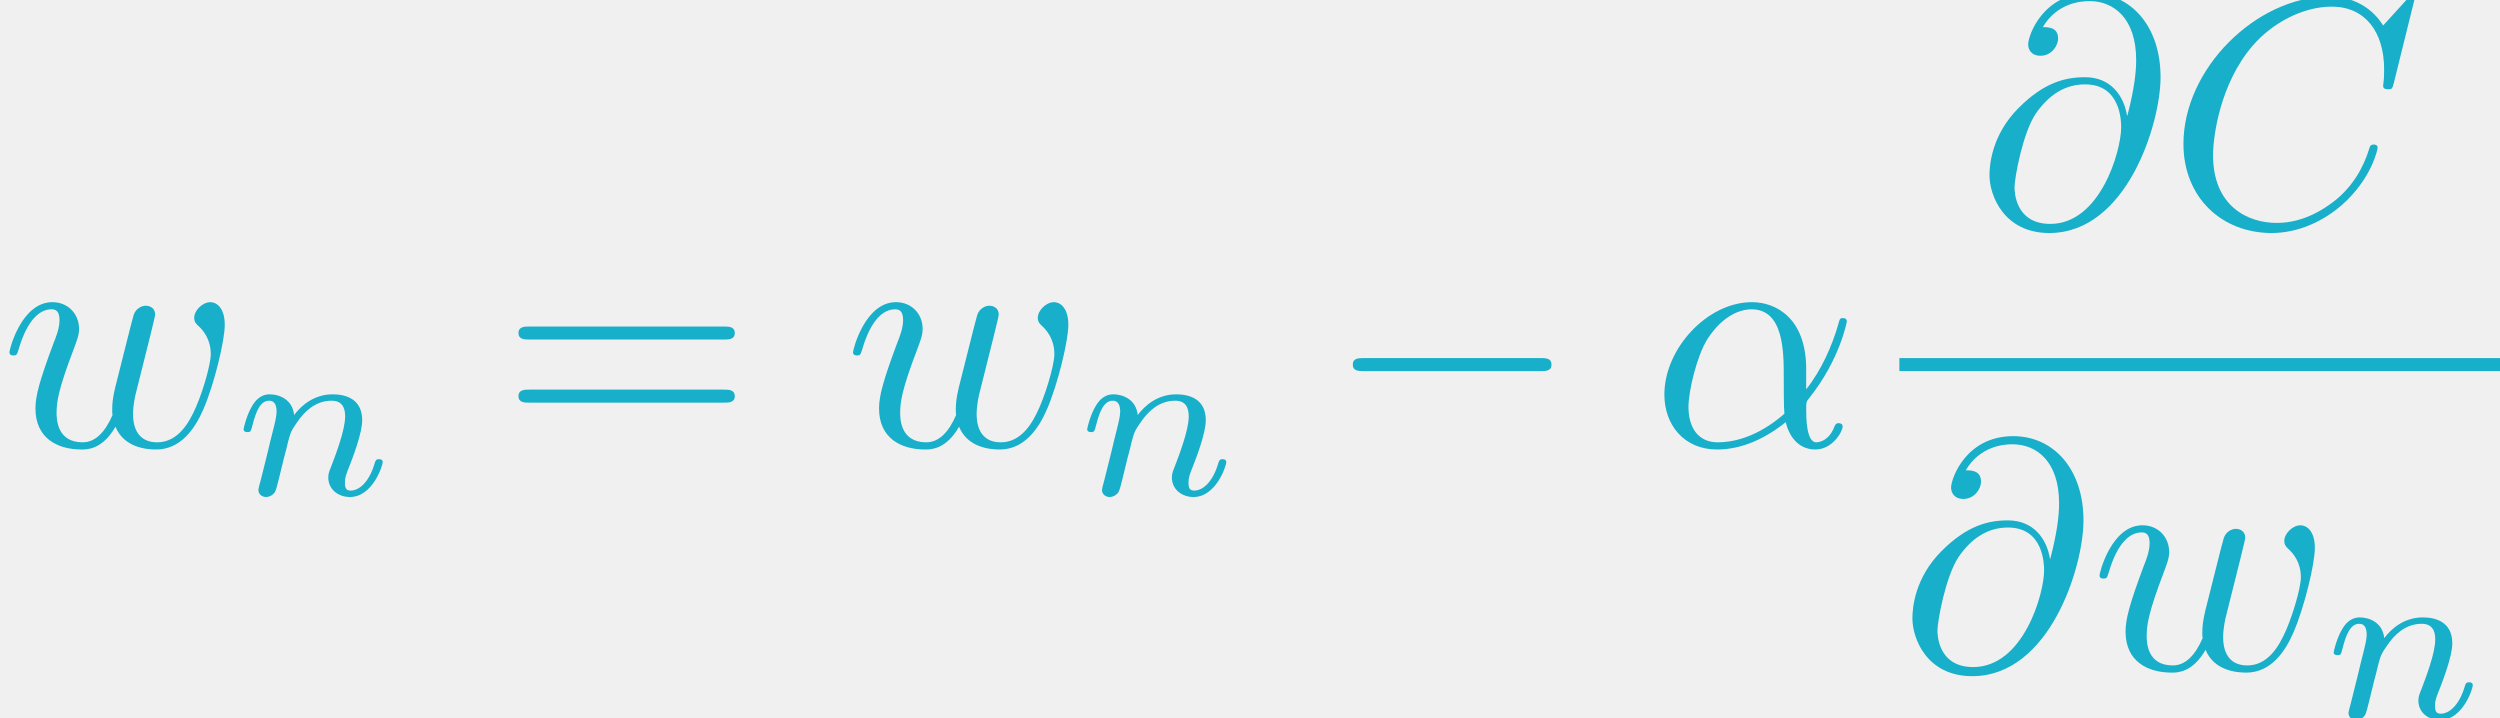
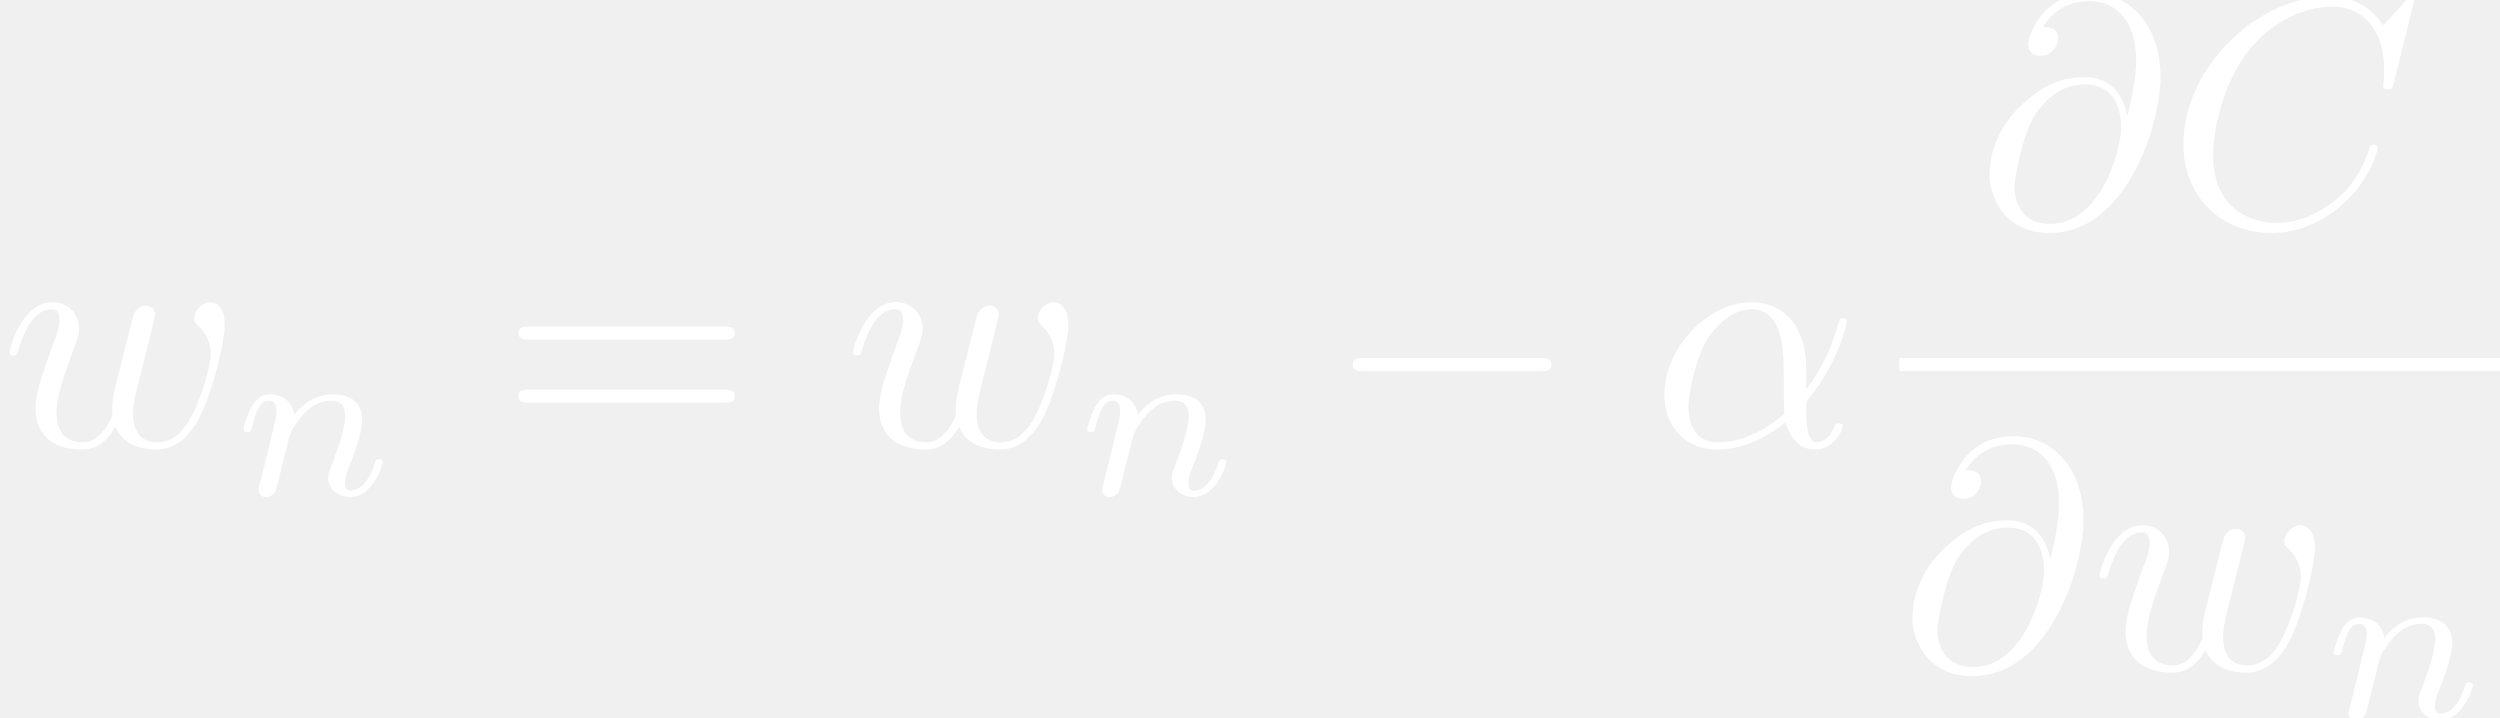
- <svg xmlns="http://www.w3.org/2000/svg" xmlns:ns1="http://github.com/leegao/readme2tex/" xmlns:xlink="http://www.w3.org/1999/xlink" height="21.987pt" ns1:offset="0" version="1.1" viewBox="101.319 -61.041 76.574 21.987" width="76.574pt" fill="#00a8c6">
-   <defs fill="#00a8c6">
-     <path d="M4.752 -2.351C4.752 -3.915 3.826 -4.403 3.088 -4.403C1.724 -4.403 0.408 -2.979 0.408 -1.574C0.408 -0.648 1.006 0.11 2.022 0.11C2.65 0.11 3.367 -0.12 4.125 -0.727C4.254 -0.199 4.583 0.11 5.031 0.11C5.559 0.11 5.868 -0.438 5.868 -0.598C5.868 -0.667 5.808 -0.697 5.748 -0.697C5.679 -0.697 5.649 -0.667 5.619 -0.598C5.44 -0.11 5.081 -0.11 5.061 -0.11C4.752 -0.11 4.752 -0.887 4.752 -1.126C4.752 -1.335 4.752 -1.355 4.852 -1.474C5.788 -2.65 5.998 -3.806 5.998 -3.816C5.998 -3.836 5.988 -3.915 5.878 -3.915C5.778 -3.915 5.778 -3.885 5.729 -3.706C5.549 -3.078 5.22 -2.321 4.752 -1.733V-2.351ZM4.085 -0.986C3.208 -0.219 2.441 -0.11 2.042 -0.11C1.445 -0.11 1.146 -0.558 1.146 -1.196C1.146 -1.684 1.405 -2.76 1.724 -3.268C2.192 -3.995 2.73 -4.184 3.078 -4.184C4.065 -4.184 4.065 -2.879 4.065 -2.102C4.065 -1.733 4.065 -1.156 4.085 -0.986Z" id="g1-11" fill="#00a8c6" />
-     <path d="M4.613 -3.377C4.513 -3.995 4.105 -4.553 3.328 -4.553C2.72 -4.553 2.072 -4.394 1.295 -3.616C0.468 -2.79 0.399 -1.863 0.399 -1.554C0.399 -0.936 0.837 0.219 2.232 0.219C4.603 0.219 5.639 -3.128 5.639 -4.553C5.639 -6.137 4.712 -7.133 3.487 -7.133C2.042 -7.133 1.584 -5.838 1.584 -5.559C1.584 -5.42 1.664 -5.21 1.963 -5.21C2.291 -5.21 2.501 -5.509 2.501 -5.738C2.501 -6.087 2.192 -6.087 2.032 -6.087C2.471 -6.824 3.178 -6.884 3.467 -6.884C4.194 -6.884 4.892 -6.366 4.892 -5.081C4.892 -4.692 4.832 -4.184 4.623 -3.377H4.613ZM2.262 -0.06C1.166 -0.06 1.166 -1.086 1.166 -1.186C1.166 -1.455 1.415 -2.849 1.823 -3.447C2.222 -4.015 2.71 -4.334 3.328 -4.334C4.413 -4.334 4.433 -3.218 4.433 -3.019C4.433 -2.301 3.796 -0.06 2.262 -0.06Z" id="g1-64" fill="#00a8c6" />
-     <path d="M7.572 -6.924C7.572 -6.954 7.552 -7.024 7.462 -7.024C7.432 -7.024 7.422 -7.014 7.313 -6.904L6.615 -6.137C6.526 -6.276 6.067 -7.024 4.961 -7.024C2.74 -7.024 0.498 -4.822 0.498 -2.511C0.498 -0.867 1.674 0.219 3.198 0.219C4.065 0.219 4.822 -0.179 5.35 -0.638C6.276 -1.455 6.446 -2.361 6.446 -2.391C6.446 -2.491 6.346 -2.491 6.326 -2.491C6.267 -2.491 6.217 -2.471 6.197 -2.391C6.107 -2.102 5.878 -1.395 5.191 -0.817C4.503 -0.259 3.875 -0.09 3.357 -0.09C2.461 -0.09 1.405 -0.608 1.405 -2.162C1.405 -2.73 1.614 -4.344 2.61 -5.509C3.218 -6.217 4.154 -6.715 5.041 -6.715C6.057 -6.715 6.645 -5.948 6.645 -4.792C6.645 -4.394 6.615 -4.384 6.615 -4.284S6.725 -4.184 6.765 -4.184C6.894 -4.184 6.894 -4.204 6.944 -4.384L7.572 -6.924Z" id="g1-67" fill="#00a8c6" />
-     <path d="M4.603 -3.377C4.653 -3.597 4.752 -3.965 4.752 -4.025C4.752 -4.204 4.613 -4.294 4.463 -4.294C4.344 -4.294 4.164 -4.214 4.095 -4.015C4.065 -3.945 3.597 -2.042 3.527 -1.783C3.457 -1.484 3.437 -1.305 3.437 -1.126C3.437 -1.016 3.437 -0.996 3.447 -0.946C3.218 -0.418 2.919 -0.11 2.531 -0.11C1.733 -0.11 1.733 -0.847 1.733 -1.016C1.733 -1.335 1.783 -1.724 2.252 -2.949C2.361 -3.248 2.421 -3.387 2.421 -3.587C2.421 -4.035 2.092 -4.403 1.604 -4.403C0.658 -4.403 0.289 -2.959 0.289 -2.869C0.289 -2.77 0.389 -2.77 0.408 -2.77C0.508 -2.77 0.518 -2.79 0.568 -2.949C0.837 -3.875 1.225 -4.184 1.574 -4.184C1.664 -4.184 1.823 -4.174 1.823 -3.856C1.823 -3.606 1.714 -3.328 1.644 -3.158C1.205 -1.983 1.086 -1.524 1.086 -1.146C1.086 -0.239 1.753 0.11 2.501 0.11C2.67 0.11 3.138 0.11 3.537 -0.588C3.796 0.05 4.483 0.11 4.782 0.11C5.529 0.11 5.968 -0.518 6.227 -1.116C6.565 -1.893 6.884 -3.228 6.884 -3.706C6.884 -4.254 6.615 -4.403 6.446 -4.403C6.197 -4.403 5.948 -4.144 5.948 -3.925C5.948 -3.796 6.007 -3.736 6.097 -3.656C6.207 -3.547 6.456 -3.288 6.456 -2.809C6.456 -2.471 6.167 -1.494 5.908 -0.986C5.649 -0.458 5.3 -0.11 4.812 -0.11C4.344 -0.11 4.075 -0.408 4.075 -0.976C4.075 -1.255 4.144 -1.564 4.184 -1.704L4.603 -3.377Z" id="g1-119" fill="#00a8c6" />
-     <path d="M0.851 -0.439C0.823 -0.349 0.781 -0.174 0.781 -0.153C0.781 0 0.907 0.07 1.018 0.07C1.144 0.07 1.255 -0.021 1.29 -0.084S1.381 -0.37 1.416 -0.516C1.451 -0.649 1.527 -0.969 1.569 -1.144C1.611 -1.297 1.653 -1.451 1.688 -1.611C1.764 -1.897 1.778 -1.953 1.981 -2.239C2.176 -2.518 2.504 -2.88 3.027 -2.88C3.431 -2.88 3.438 -2.525 3.438 -2.392C3.438 -1.974 3.138 -1.2 3.027 -0.907C2.95 -0.711 2.922 -0.649 2.922 -0.53C2.922 -0.16 3.229 0.07 3.585 0.07C4.282 0.07 4.589 -0.893 4.589 -0.997C4.589 -1.088 4.498 -1.088 4.477 -1.088C4.38 -1.088 4.373 -1.046 4.345 -0.969C4.184 -0.411 3.884 -0.126 3.605 -0.126C3.459 -0.126 3.431 -0.223 3.431 -0.37C3.431 -0.53 3.466 -0.621 3.592 -0.934C3.675 -1.151 3.961 -1.89 3.961 -2.28C3.961 -2.957 3.424 -3.075 3.055 -3.075C2.476 -3.075 2.085 -2.72 1.876 -2.441C1.827 -2.922 1.416 -3.075 1.13 -3.075C0.83 -3.075 0.669 -2.859 0.579 -2.699C0.425 -2.441 0.328 -2.043 0.328 -2.008C0.328 -1.918 0.425 -1.918 0.446 -1.918C0.544 -1.918 0.551 -1.939 0.6 -2.127C0.704 -2.538 0.837 -2.88 1.109 -2.88C1.29 -2.88 1.339 -2.727 1.339 -2.538C1.339 -2.406 1.276 -2.148 1.227 -1.96S1.109 -1.485 1.074 -1.332L0.851 -0.439Z" id="g2-110" fill="#00a8c6" />
-     <path d="M6.844 -3.258C6.994 -3.258 7.183 -3.258 7.183 -3.457S6.994 -3.656 6.854 -3.656H0.887C0.747 -3.656 0.558 -3.656 0.558 -3.457S0.747 -3.258 0.897 -3.258H6.844ZM6.854 -1.325C6.994 -1.325 7.183 -1.325 7.183 -1.524S6.994 -1.724 6.844 -1.724H0.897C0.747 -1.724 0.558 -1.724 0.558 -1.524S0.747 -1.325 0.887 -1.325H6.854Z" id="g3-61" fill="#00a8c6" />
-     <path d="M6.565 -2.291C6.735 -2.291 6.914 -2.291 6.914 -2.491S6.735 -2.69 6.565 -2.69H1.176C1.006 -2.69 0.827 -2.69 0.827 -2.491S1.006 -2.291 1.176 -2.291H6.565Z" id="g0-0" fill="#00a8c6" />
+ <svg xmlns="http://www.w3.org/2000/svg" xmlns:ns1="http://github.com/leegao/readme2tex/" xmlns:xlink="http://www.w3.org/1999/xlink" height="21.987pt" ns1:offset="0" version="1.1" viewBox="101.319 -61.041 76.574 21.987" width="76.574pt">
+   <defs>
+     <path d="M4.752 -2.351C4.752 -3.915 3.826 -4.403 3.088 -4.403C1.724 -4.403 0.408 -2.979 0.408 -1.574C0.408 -0.648 1.006 0.11 2.022 0.11C2.65 0.11 3.367 -0.12 4.125 -0.727C4.254 -0.199 4.583 0.11 5.031 0.11C5.559 0.11 5.868 -0.438 5.868 -0.598C5.868 -0.667 5.808 -0.697 5.748 -0.697C5.679 -0.697 5.649 -0.667 5.619 -0.598C5.44 -0.11 5.081 -0.11 5.061 -0.11C4.752 -0.11 4.752 -0.887 4.752 -1.126C4.752 -1.335 4.752 -1.355 4.852 -1.474C5.788 -2.65 5.998 -3.806 5.998 -3.816C5.998 -3.836 5.988 -3.915 5.878 -3.915C5.778 -3.915 5.778 -3.885 5.729 -3.706C5.549 -3.078 5.22 -2.321 4.752 -1.733V-2.351ZM4.085 -0.986C3.208 -0.219 2.441 -0.11 2.042 -0.11C1.445 -0.11 1.146 -0.558 1.146 -1.196C1.146 -1.684 1.405 -2.76 1.724 -3.268C2.192 -3.995 2.73 -4.184 3.078 -4.184C4.065 -4.184 4.065 -2.879 4.065 -2.102C4.065 -1.733 4.065 -1.156 4.085 -0.986Z" id="g1-11" />
+     <path d="M4.613 -3.377C4.513 -3.995 4.105 -4.553 3.328 -4.553C2.72 -4.553 2.072 -4.394 1.295 -3.616C0.468 -2.79 0.399 -1.863 0.399 -1.554C0.399 -0.936 0.837 0.219 2.232 0.219C4.603 0.219 5.639 -3.128 5.639 -4.553C5.639 -6.137 4.712 -7.133 3.487 -7.133C2.042 -7.133 1.584 -5.838 1.584 -5.559C1.584 -5.42 1.664 -5.21 1.963 -5.21C2.291 -5.21 2.501 -5.509 2.501 -5.738C2.501 -6.087 2.192 -6.087 2.032 -6.087C2.471 -6.824 3.178 -6.884 3.467 -6.884C4.194 -6.884 4.892 -6.366 4.892 -5.081C4.892 -4.692 4.832 -4.184 4.623 -3.377H4.613ZM2.262 -0.06C1.166 -0.06 1.166 -1.086 1.166 -1.186C1.166 -1.455 1.415 -2.849 1.823 -3.447C2.222 -4.015 2.71 -4.334 3.328 -4.334C4.413 -4.334 4.433 -3.218 4.433 -3.019C4.433 -2.301 3.796 -0.06 2.262 -0.06Z" id="g1-64" />
+     <path d="M7.572 -6.924C7.572 -6.954 7.552 -7.024 7.462 -7.024C7.432 -7.024 7.422 -7.014 7.313 -6.904L6.615 -6.137C6.526 -6.276 6.067 -7.024 4.961 -7.024C2.74 -7.024 0.498 -4.822 0.498 -2.511C0.498 -0.867 1.674 0.219 3.198 0.219C4.065 0.219 4.822 -0.179 5.35 -0.638C6.276 -1.455 6.446 -2.361 6.446 -2.391C6.446 -2.491 6.346 -2.491 6.326 -2.491C6.267 -2.491 6.217 -2.471 6.197 -2.391C6.107 -2.102 5.878 -1.395 5.191 -0.817C4.503 -0.259 3.875 -0.09 3.357 -0.09C2.461 -0.09 1.405 -0.608 1.405 -2.162C1.405 -2.73 1.614 -4.344 2.61 -5.509C3.218 -6.217 4.154 -6.715 5.041 -6.715C6.057 -6.715 6.645 -5.948 6.645 -4.792C6.645 -4.394 6.615 -4.384 6.615 -4.284S6.725 -4.184 6.765 -4.184C6.894 -4.184 6.894 -4.204 6.944 -4.384L7.572 -6.924Z" id="g1-67" />
+     <path d="M4.603 -3.377C4.653 -3.597 4.752 -3.965 4.752 -4.025C4.752 -4.204 4.613 -4.294 4.463 -4.294C4.344 -4.294 4.164 -4.214 4.095 -4.015C4.065 -3.945 3.597 -2.042 3.527 -1.783C3.457 -1.484 3.437 -1.305 3.437 -1.126C3.437 -1.016 3.437 -0.996 3.447 -0.946C3.218 -0.418 2.919 -0.11 2.531 -0.11C1.733 -0.11 1.733 -0.847 1.733 -1.016C1.733 -1.335 1.783 -1.724 2.252 -2.949C2.361 -3.248 2.421 -3.387 2.421 -3.587C2.421 -4.035 2.092 -4.403 1.604 -4.403C0.658 -4.403 0.289 -2.959 0.289 -2.869C0.289 -2.77 0.389 -2.77 0.408 -2.77C0.508 -2.77 0.518 -2.79 0.568 -2.949C0.837 -3.875 1.225 -4.184 1.574 -4.184C1.664 -4.184 1.823 -4.174 1.823 -3.856C1.823 -3.606 1.714 -3.328 1.644 -3.158C1.205 -1.983 1.086 -1.524 1.086 -1.146C1.086 -0.239 1.753 0.11 2.501 0.11C2.67 0.11 3.138 0.11 3.537 -0.588C3.796 0.05 4.483 0.11 4.782 0.11C5.529 0.11 5.968 -0.518 6.227 -1.116C6.565 -1.893 6.884 -3.228 6.884 -3.706C6.884 -4.254 6.615 -4.403 6.446 -4.403C6.197 -4.403 5.948 -4.144 5.948 -3.925C5.948 -3.796 6.007 -3.736 6.097 -3.656C6.207 -3.547 6.456 -3.288 6.456 -2.809C6.456 -2.471 6.167 -1.494 5.908 -0.986C5.649 -0.458 5.3 -0.11 4.812 -0.11C4.344 -0.11 4.075 -0.408 4.075 -0.976C4.075 -1.255 4.144 -1.564 4.184 -1.704L4.603 -3.377Z" id="g1-119" />
+     <path d="M0.851 -0.439C0.823 -0.349 0.781 -0.174 0.781 -0.153C0.781 0 0.907 0.07 1.018 0.07C1.144 0.07 1.255 -0.021 1.29 -0.084S1.381 -0.37 1.416 -0.516C1.451 -0.649 1.527 -0.969 1.569 -1.144C1.611 -1.297 1.653 -1.451 1.688 -1.611C1.764 -1.897 1.778 -1.953 1.981 -2.239C2.176 -2.518 2.504 -2.88 3.027 -2.88C3.431 -2.88 3.438 -2.525 3.438 -2.392C3.438 -1.974 3.138 -1.2 3.027 -0.907C2.95 -0.711 2.922 -0.649 2.922 -0.53C2.922 -0.16 3.229 0.07 3.585 0.07C4.282 0.07 4.589 -0.893 4.589 -0.997C4.589 -1.088 4.498 -1.088 4.477 -1.088C4.38 -1.088 4.373 -1.046 4.345 -0.969C4.184 -0.411 3.884 -0.126 3.605 -0.126C3.459 -0.126 3.431 -0.223 3.431 -0.37C3.431 -0.53 3.466 -0.621 3.592 -0.934C3.675 -1.151 3.961 -1.89 3.961 -2.28C3.961 -2.957 3.424 -3.075 3.055 -3.075C2.476 -3.075 2.085 -2.72 1.876 -2.441C1.827 -2.922 1.416 -3.075 1.13 -3.075C0.83 -3.075 0.669 -2.859 0.579 -2.699C0.425 -2.441 0.328 -2.043 0.328 -2.008C0.328 -1.918 0.425 -1.918 0.446 -1.918C0.544 -1.918 0.551 -1.939 0.6 -2.127C0.704 -2.538 0.837 -2.88 1.109 -2.88C1.29 -2.88 1.339 -2.727 1.339 -2.538C1.339 -2.406 1.276 -2.148 1.227 -1.96S1.109 -1.485 1.074 -1.332L0.851 -0.439Z" id="g2-110" />
+     <path d="M6.844 -3.258C6.994 -3.258 7.183 -3.258 7.183 -3.457S6.994 -3.656 6.854 -3.656H0.887C0.747 -3.656 0.558 -3.656 0.558 -3.457S0.747 -3.258 0.897 -3.258H6.844ZM6.854 -1.325C6.994 -1.325 7.183 -1.325 7.183 -1.524S6.994 -1.724 6.844 -1.724H0.897C0.747 -1.724 0.558 -1.724 0.558 -1.524S0.747 -1.325 0.887 -1.325H6.854Z" id="g3-61" />
+     <path d="M6.565 -2.291C6.735 -2.291 6.914 -2.291 6.914 -2.491S6.735 -2.69 6.565 -2.69H1.176C1.006 -2.69 0.827 -2.69 0.827 -2.491S1.006 -2.291 1.176 -2.291H6.565Z" id="g0-0" />
  </defs>
-   <g fill-opacity="0.9" id="page1" fill="#00a8c6">
-     <use x="101.319" y="-47.383" xlink:href="#g1-119" fill="#00a8c6" />
-     <use x="108.452" y="-45.888" xlink:href="#g2-110" fill="#00a8c6" />
-     <use x="116.642" y="-47.383" xlink:href="#g3-61" fill="#00a8c6" />
-     <use x="127.158" y="-47.383" xlink:href="#g1-119" fill="#00a8c6" />
-     <use x="134.291" y="-45.888" xlink:href="#g2-110" fill="#00a8c6" />
-     <use x="141.927" y="-47.383" xlink:href="#g0-0" fill="#00a8c6" />
-     <use x="151.89" y="-47.383" xlink:href="#g1-11" fill="#00a8c6" />
-     <use x="161.857" y="-54.123" xlink:href="#g1-64" fill="#00a8c6" />
-     <use x="167.699" y="-54.123" xlink:href="#g1-67" fill="#00a8c6" />
-     <rect height="0.398" width="18.398" x="159.496" y="-50.073" fill="#00a8c6" />
-     <use x="159.496" y="-40.549" xlink:href="#g1-64" fill="#00a8c6" />
-     <use x="165.338" y="-40.549" xlink:href="#g1-119" fill="#00a8c6" />
-     <use x="172.471" y="-39.055" xlink:href="#g2-110" fill="#00a8c6" />
+   <g fill-opacity="1" id="page1" fill="#FFFFFF">
+     <use x="101.319" y="-47.383" xlink:href="#g1-119" />
+     <use x="108.452" y="-45.888" xlink:href="#g2-110" />
+     <use x="116.642" y="-47.383" xlink:href="#g3-61" />
+     <use x="127.158" y="-47.383" xlink:href="#g1-119" />
+     <use x="134.291" y="-45.888" xlink:href="#g2-110" />
+     <use x="141.927" y="-47.383" xlink:href="#g0-0" />
+     <use x="151.89" y="-47.383" xlink:href="#g1-11" />
+     <use x="161.857" y="-54.123" xlink:href="#g1-64" />
+     <use x="167.699" y="-54.123" xlink:href="#g1-67" />
+     <rect height="0.398" width="18.398" x="159.496" y="-50.073" />
+     <use x="159.496" y="-40.549" xlink:href="#g1-64" />
+     <use x="165.338" y="-40.549" xlink:href="#g1-119" />
+     <use x="172.471" y="-39.055" xlink:href="#g2-110" />
  </g>
</svg>
